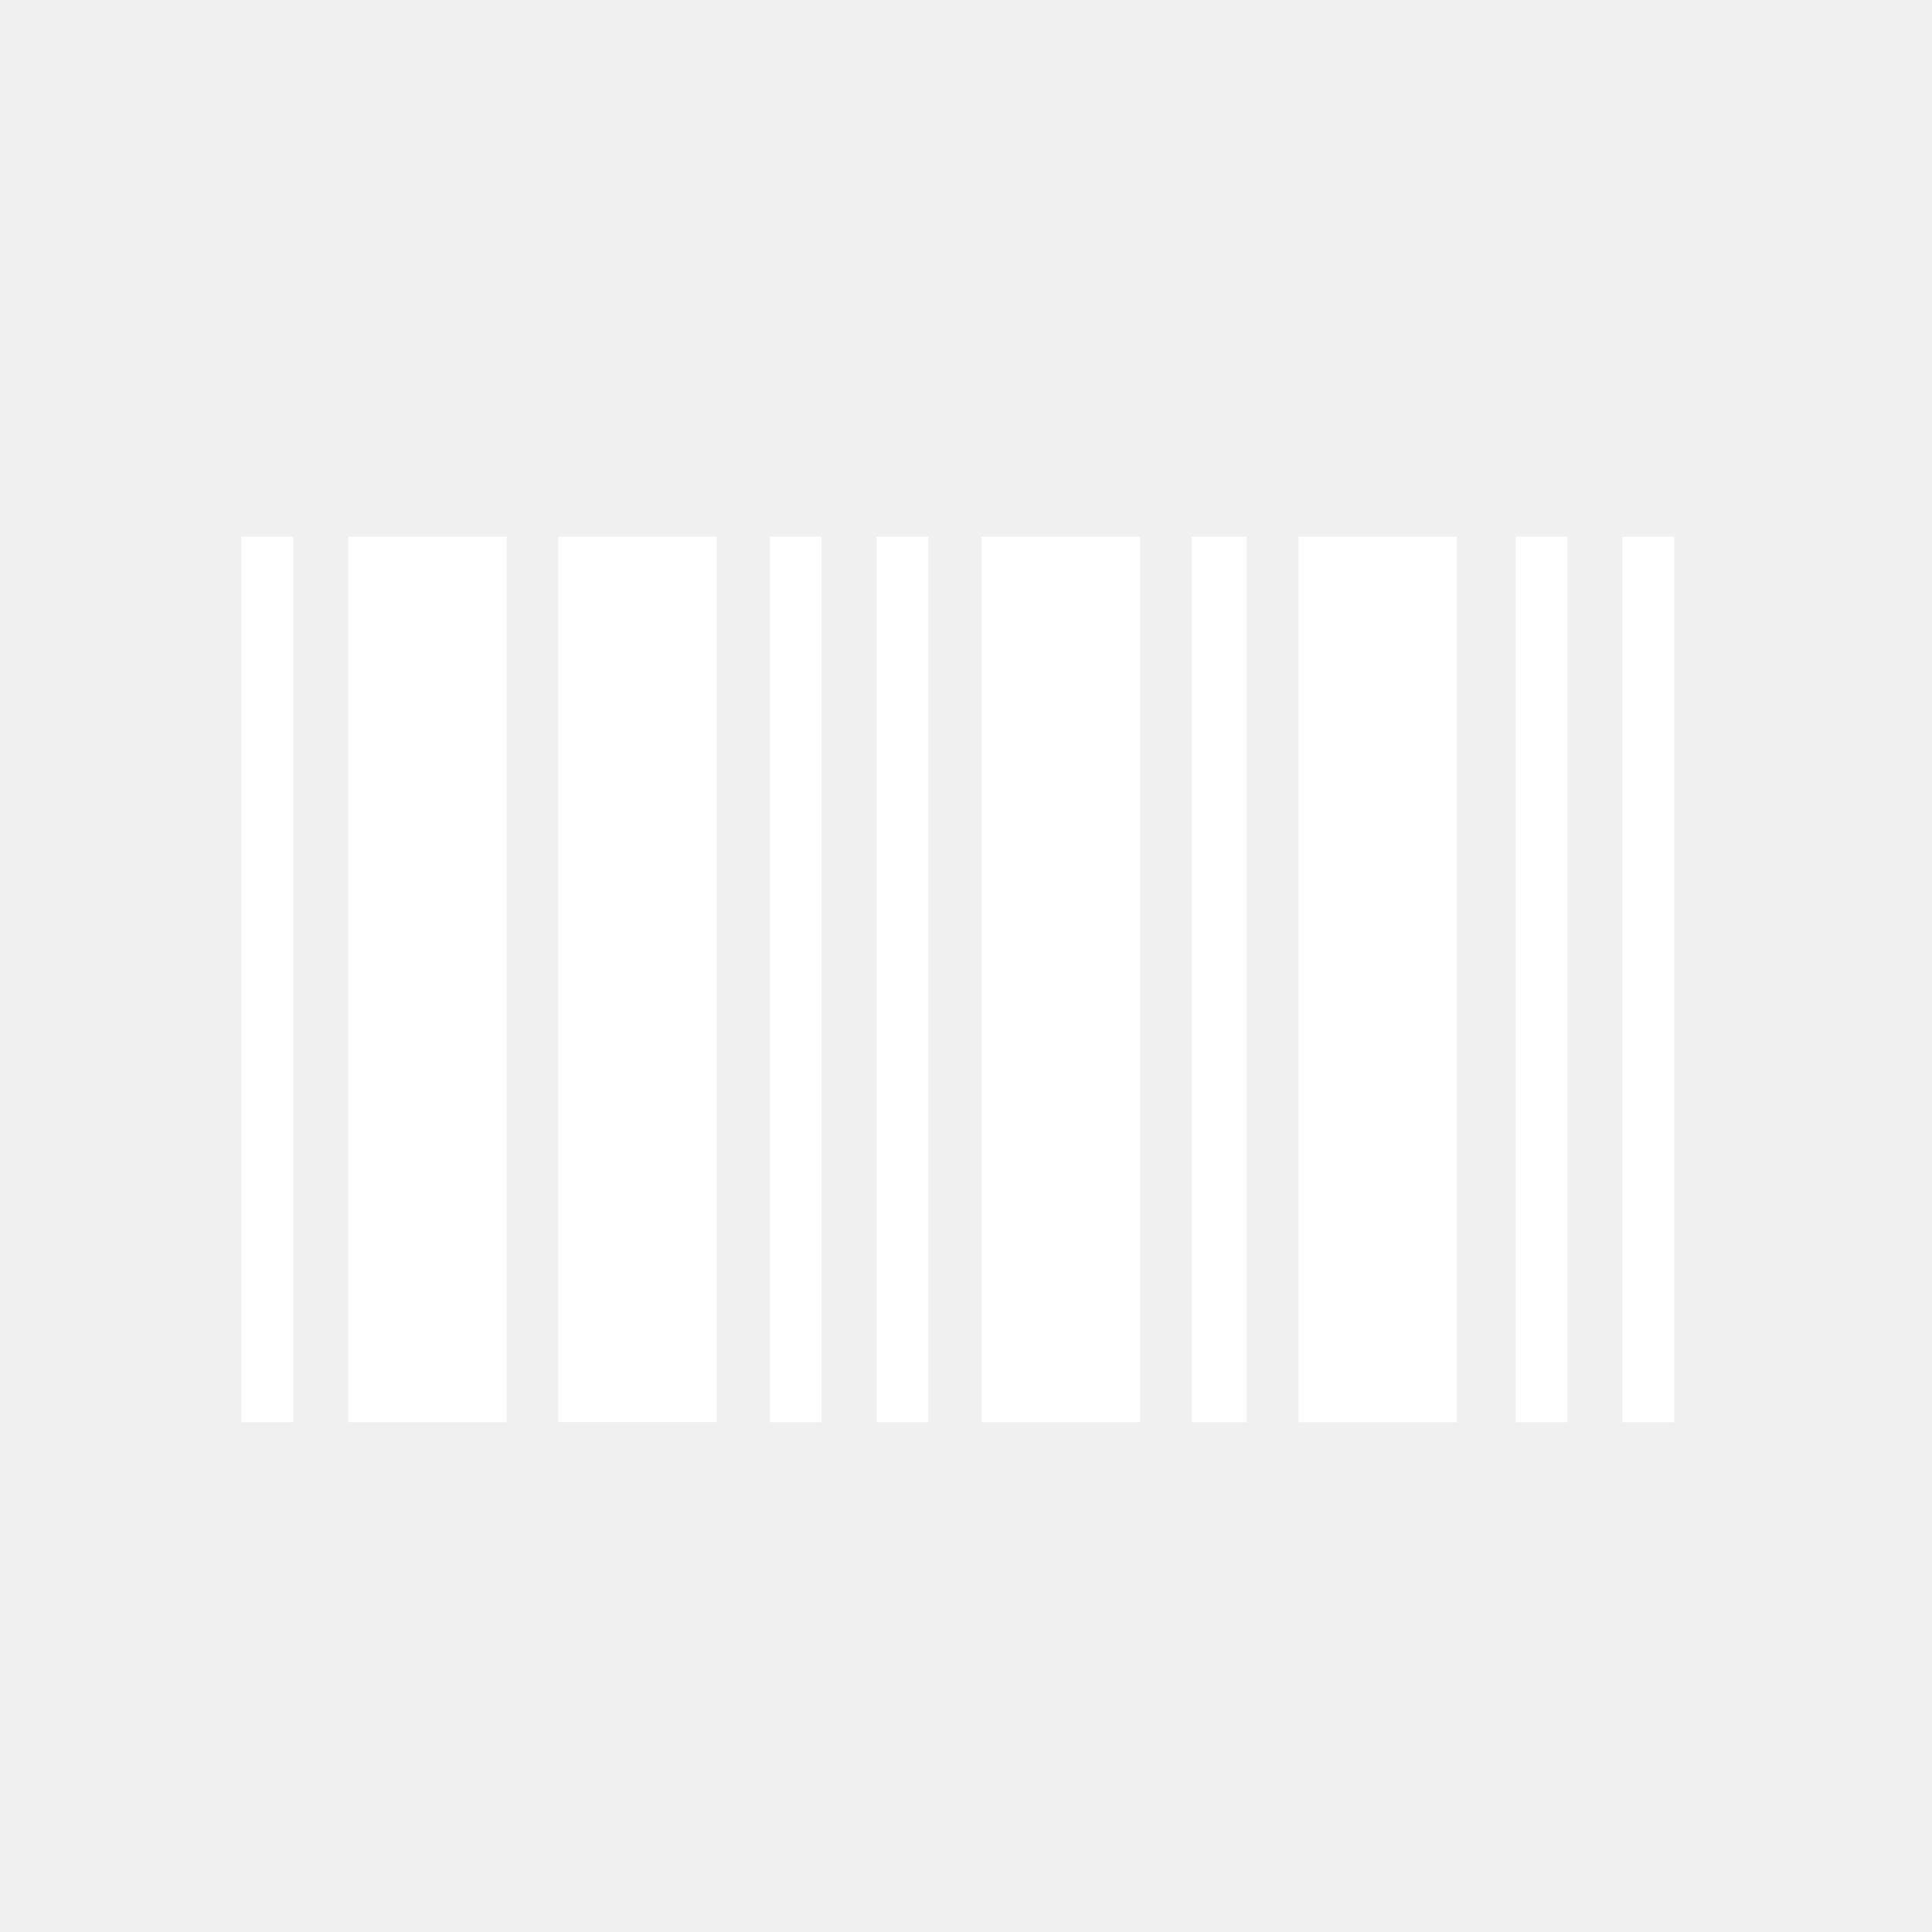
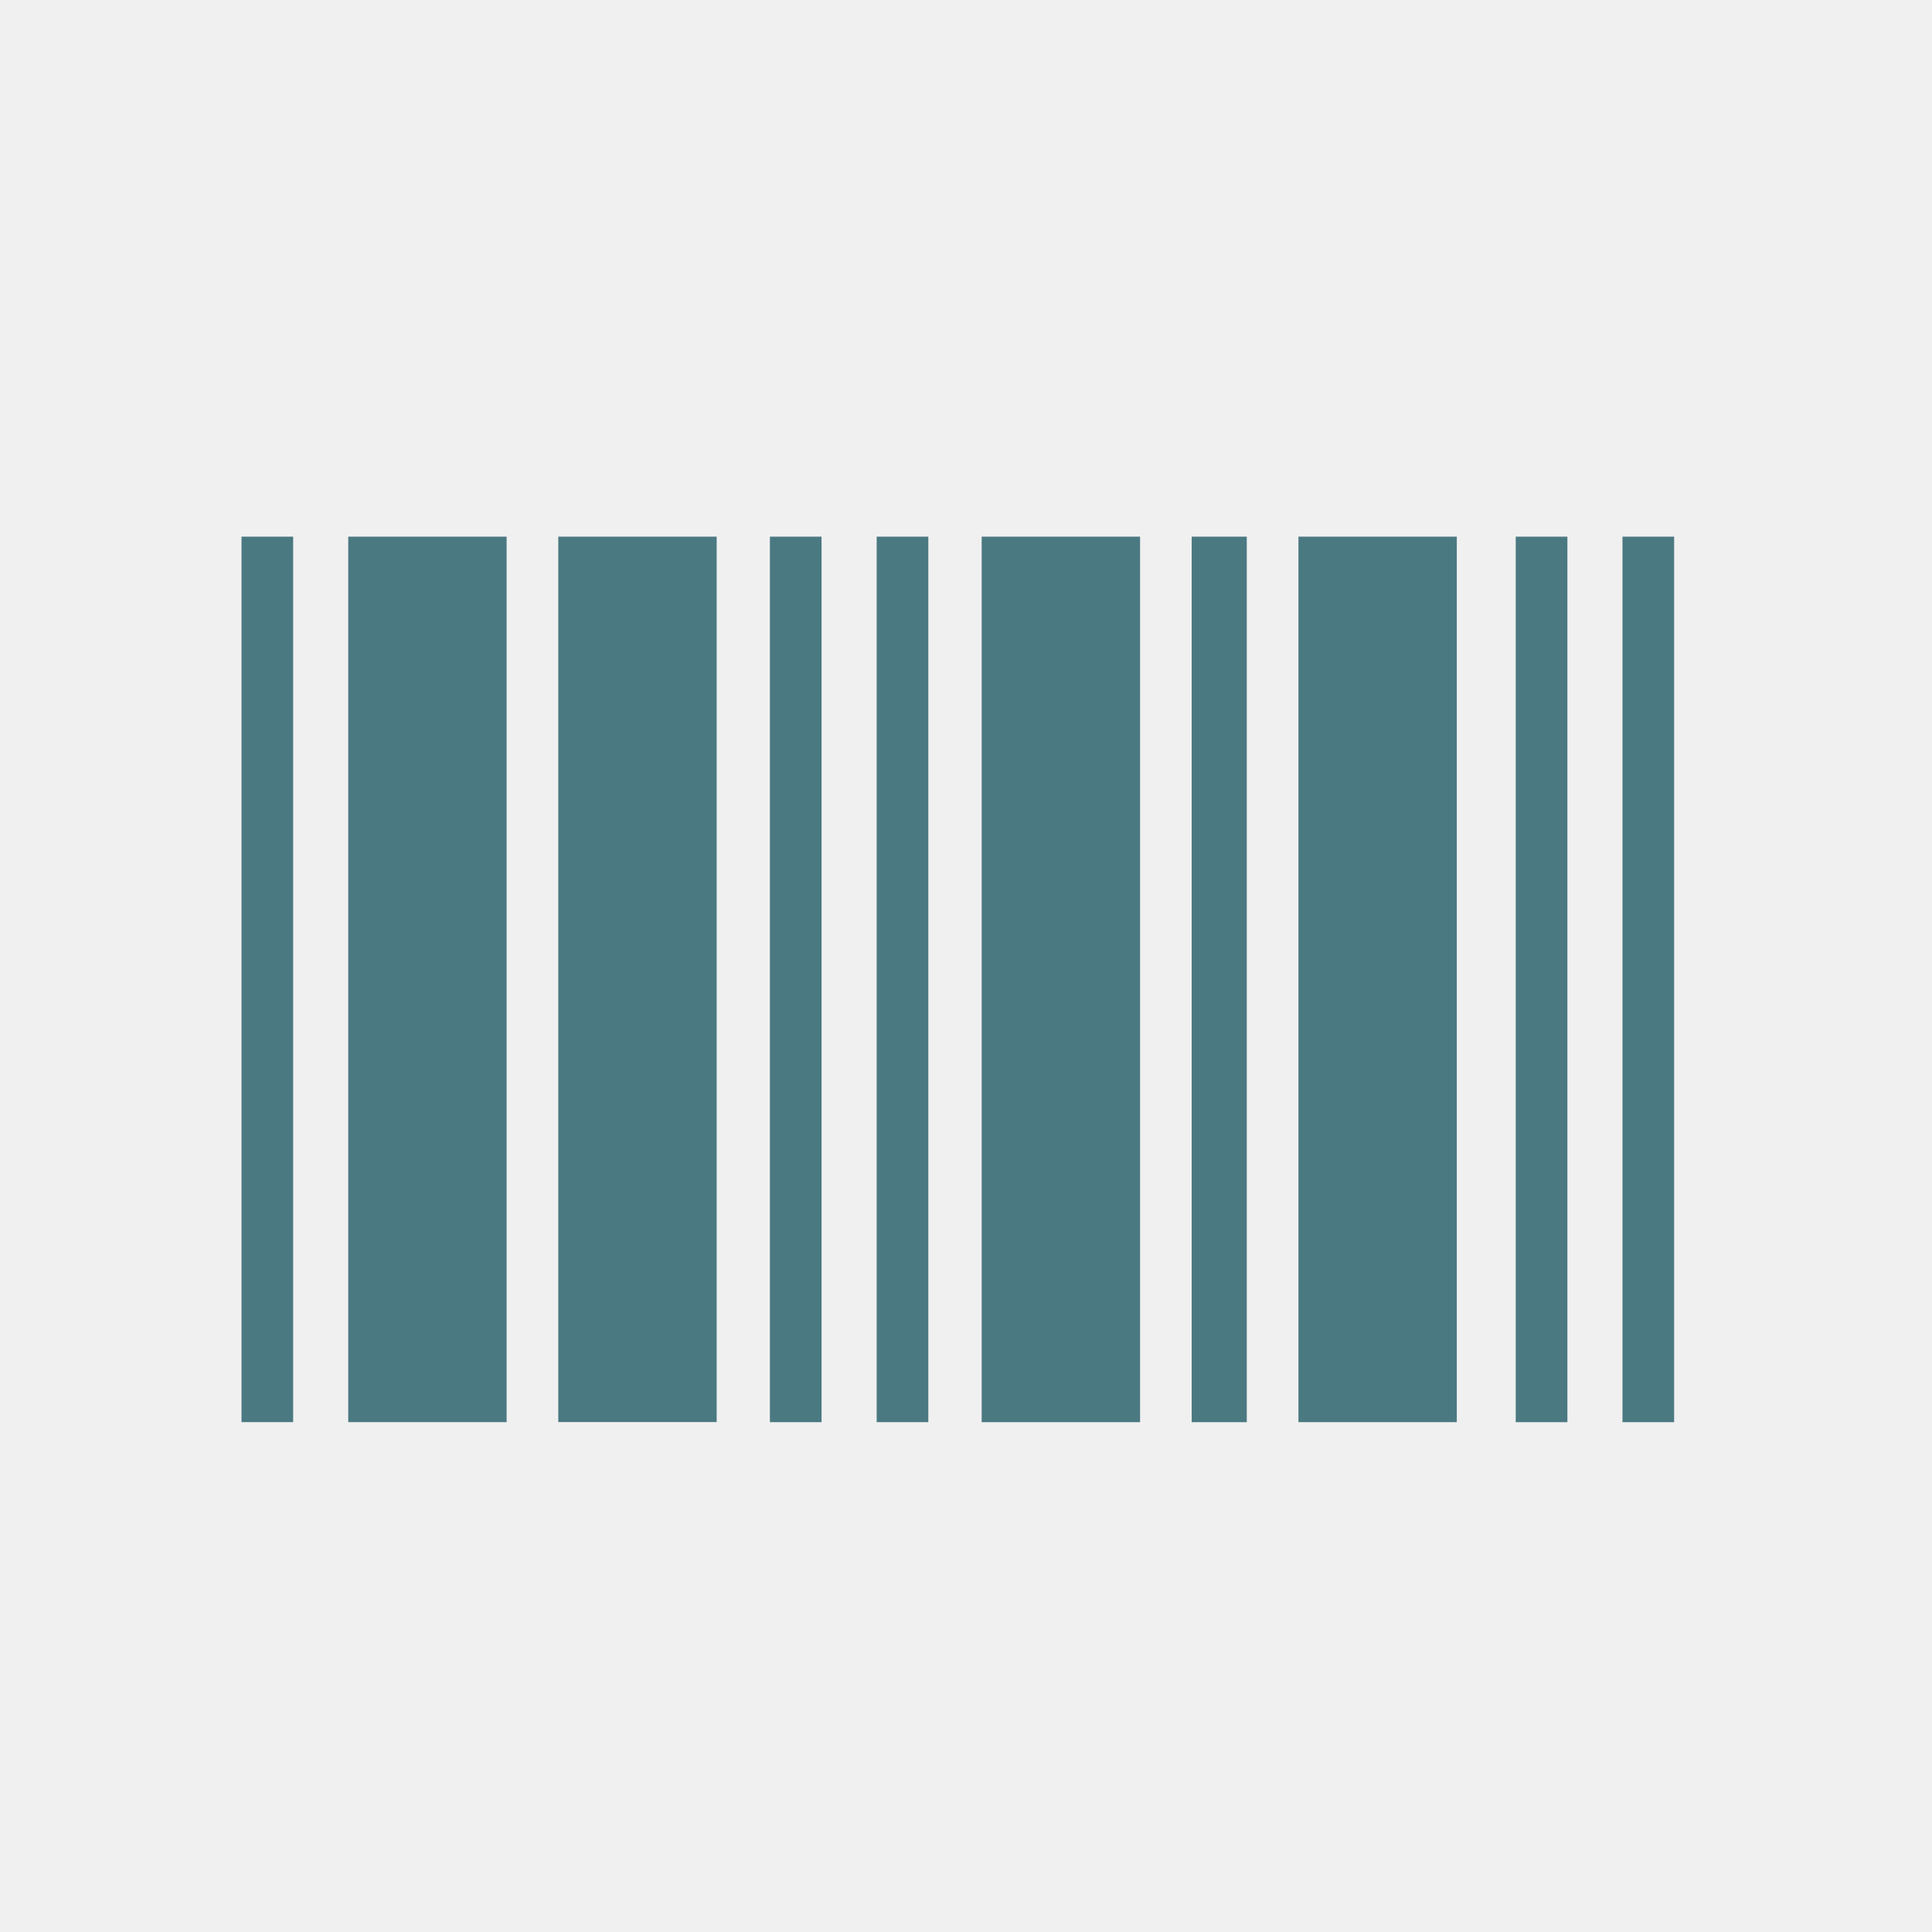
<svg xmlns="http://www.w3.org/2000/svg" width="72" height="72" viewBox="0 0 72 72" fill="none">
-   <path d="M9 52.998H10.925V20H9V52.998ZM12.978 52.998H18.88V20H12.978V52.998ZM20.805 20V52.996H26.708V20H20.805Z" fill="white" />
-   <path d="M56.487 53H58.412V20H56.487V53ZM60.465 20V53H62.39V20H60.465ZM28.693 53H30.617V20H28.693V53ZM32.671 20V52.999H34.596V20H32.671Z" fill="white" />
-   <path d="M36.584 53H42.487V20H36.584V53ZM44.411 53H46.464V20H44.411V53V53ZM48.389 20V52.999H54.291V20H48.389Z" fill="white" />
+   <path d="M9 52.998H10.925V20H9V52.998ZM12.978 52.998H18.88V20H12.978V52.998ZM20.805 20V52.996H26.708V20H20.805Z" fill="#4B7982" />
+   <path d="M56.487 53H58.412V20H56.487V53ZM60.465 20V53H62.39V20H60.465ZM28.692 53H30.617V20H28.692V53ZM32.671 20V52.999H34.596V20H32.671Z" fill="#4B7982" />
+   <path d="M36.584 53H42.487V20H36.584V53ZM44.411 53H46.464V20H44.411V53ZM48.389 20V52.999H54.291V20H48.389Z" fill="#4B7982" />
</svg>
